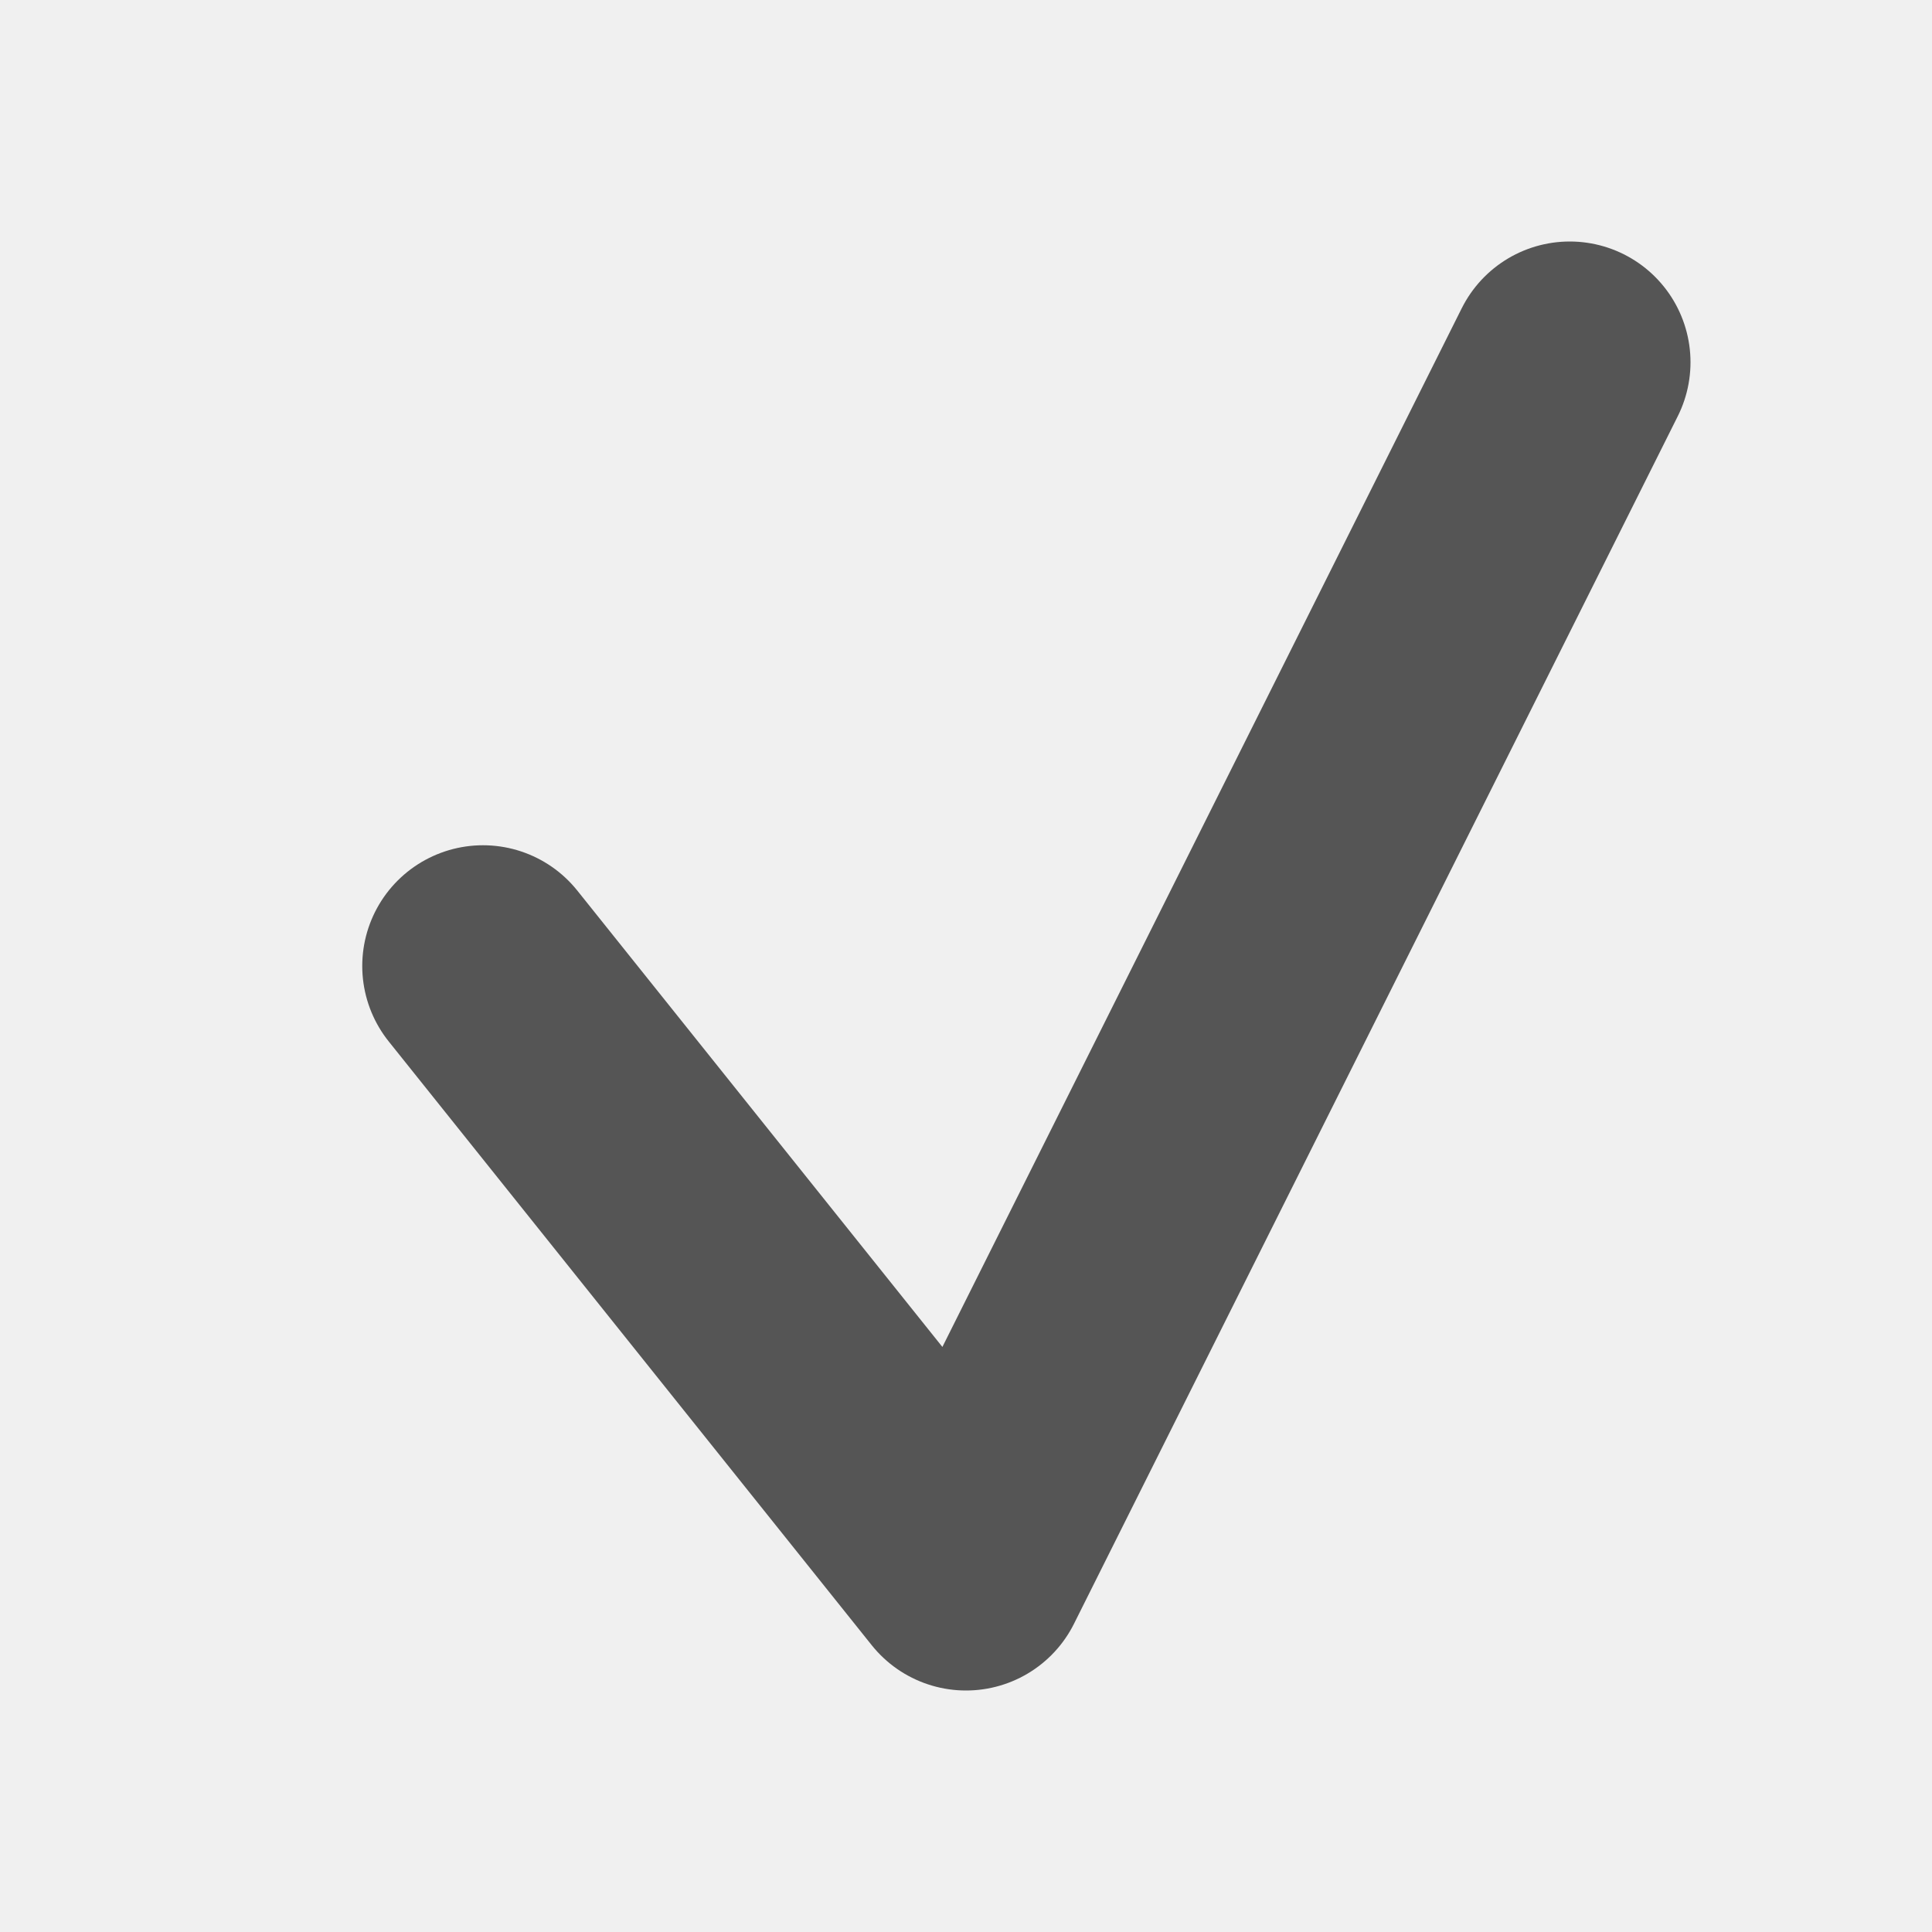
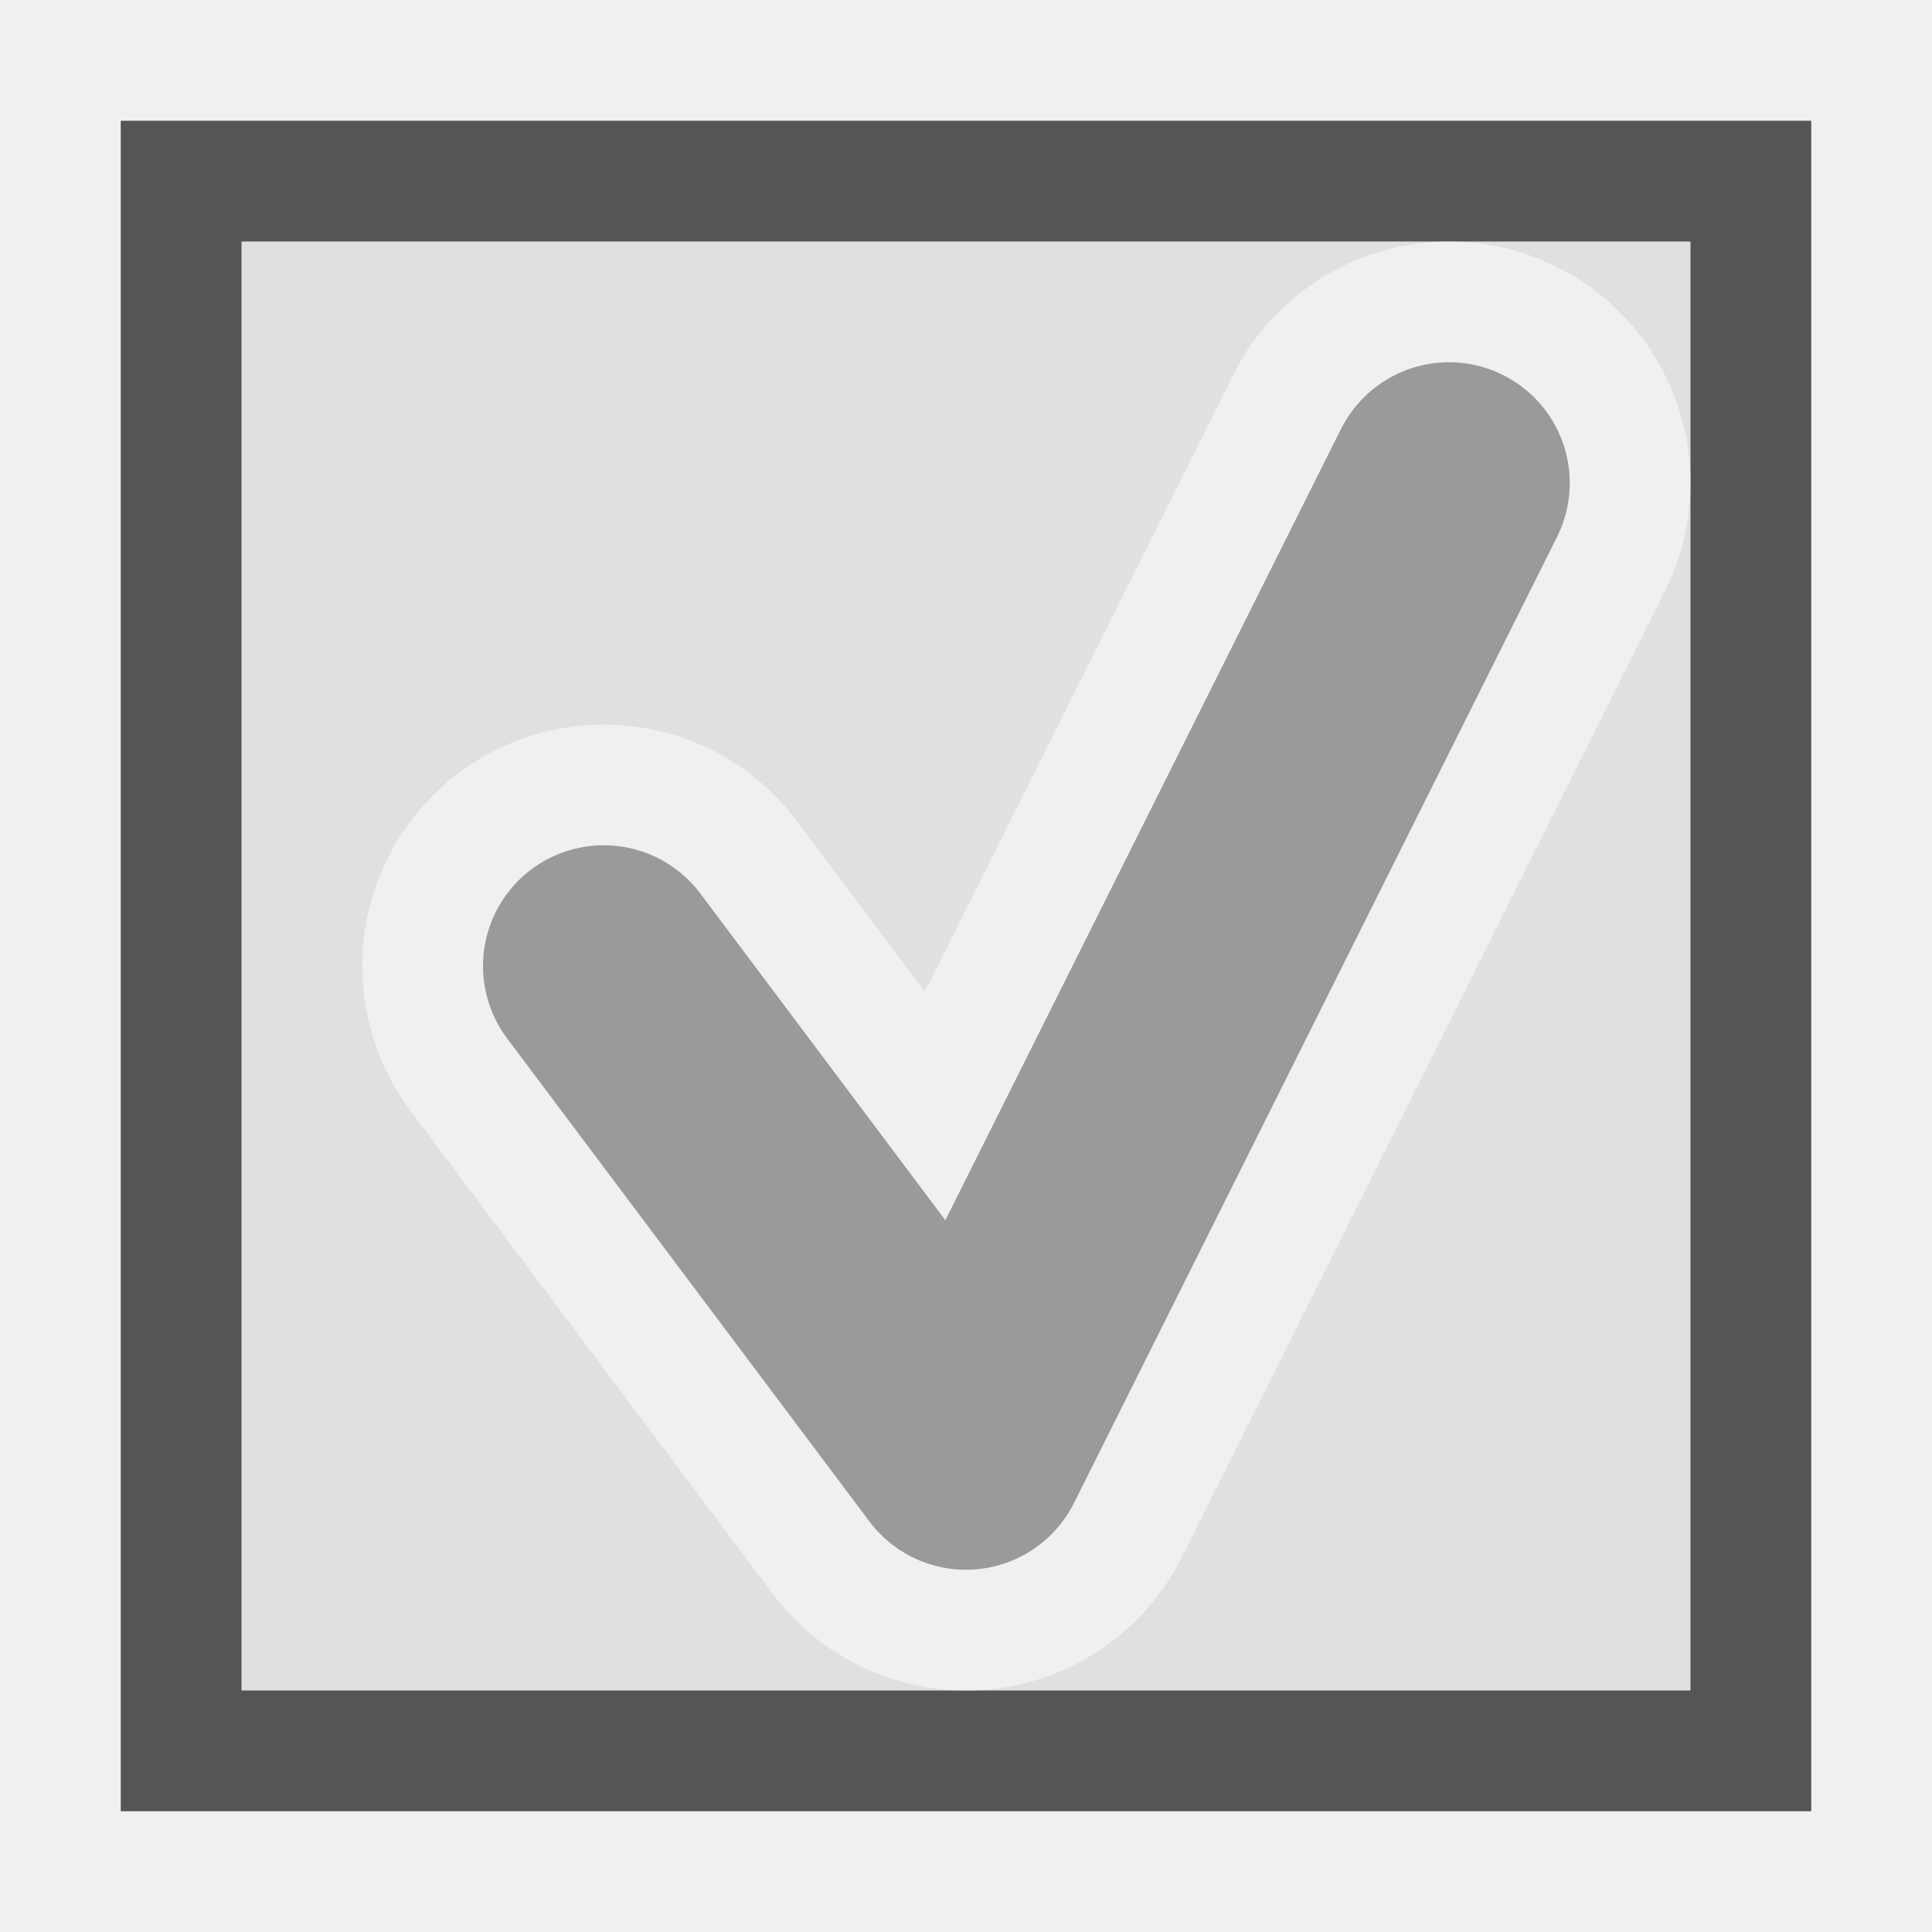
<svg xmlns="http://www.w3.org/2000/svg" width="16" height="16" version="1.1">
-   <path d="m4 8 4 5 5-10" fill="none" stroke="#555" stroke-linecap="round" stroke-linejoin="round" stroke-width="2" />
+   <path d="m1.5 1.5h13v13h-13z" fill="#d2d2d2" fill-opacity=".498" stroke="#555" />
+   <path d="m5 8 3 4 4-8" fill="none" stroke="#fff" stroke-linecap="round" stroke-linejoin="round" stroke-opacity=".502" stroke-width="4" />
+   <path d="m5 8 3 4 4-8" fill="none" stroke="#9a9a9a" stroke-linecap="round" stroke-linejoin="round" stroke-width="2" />
</svg>
